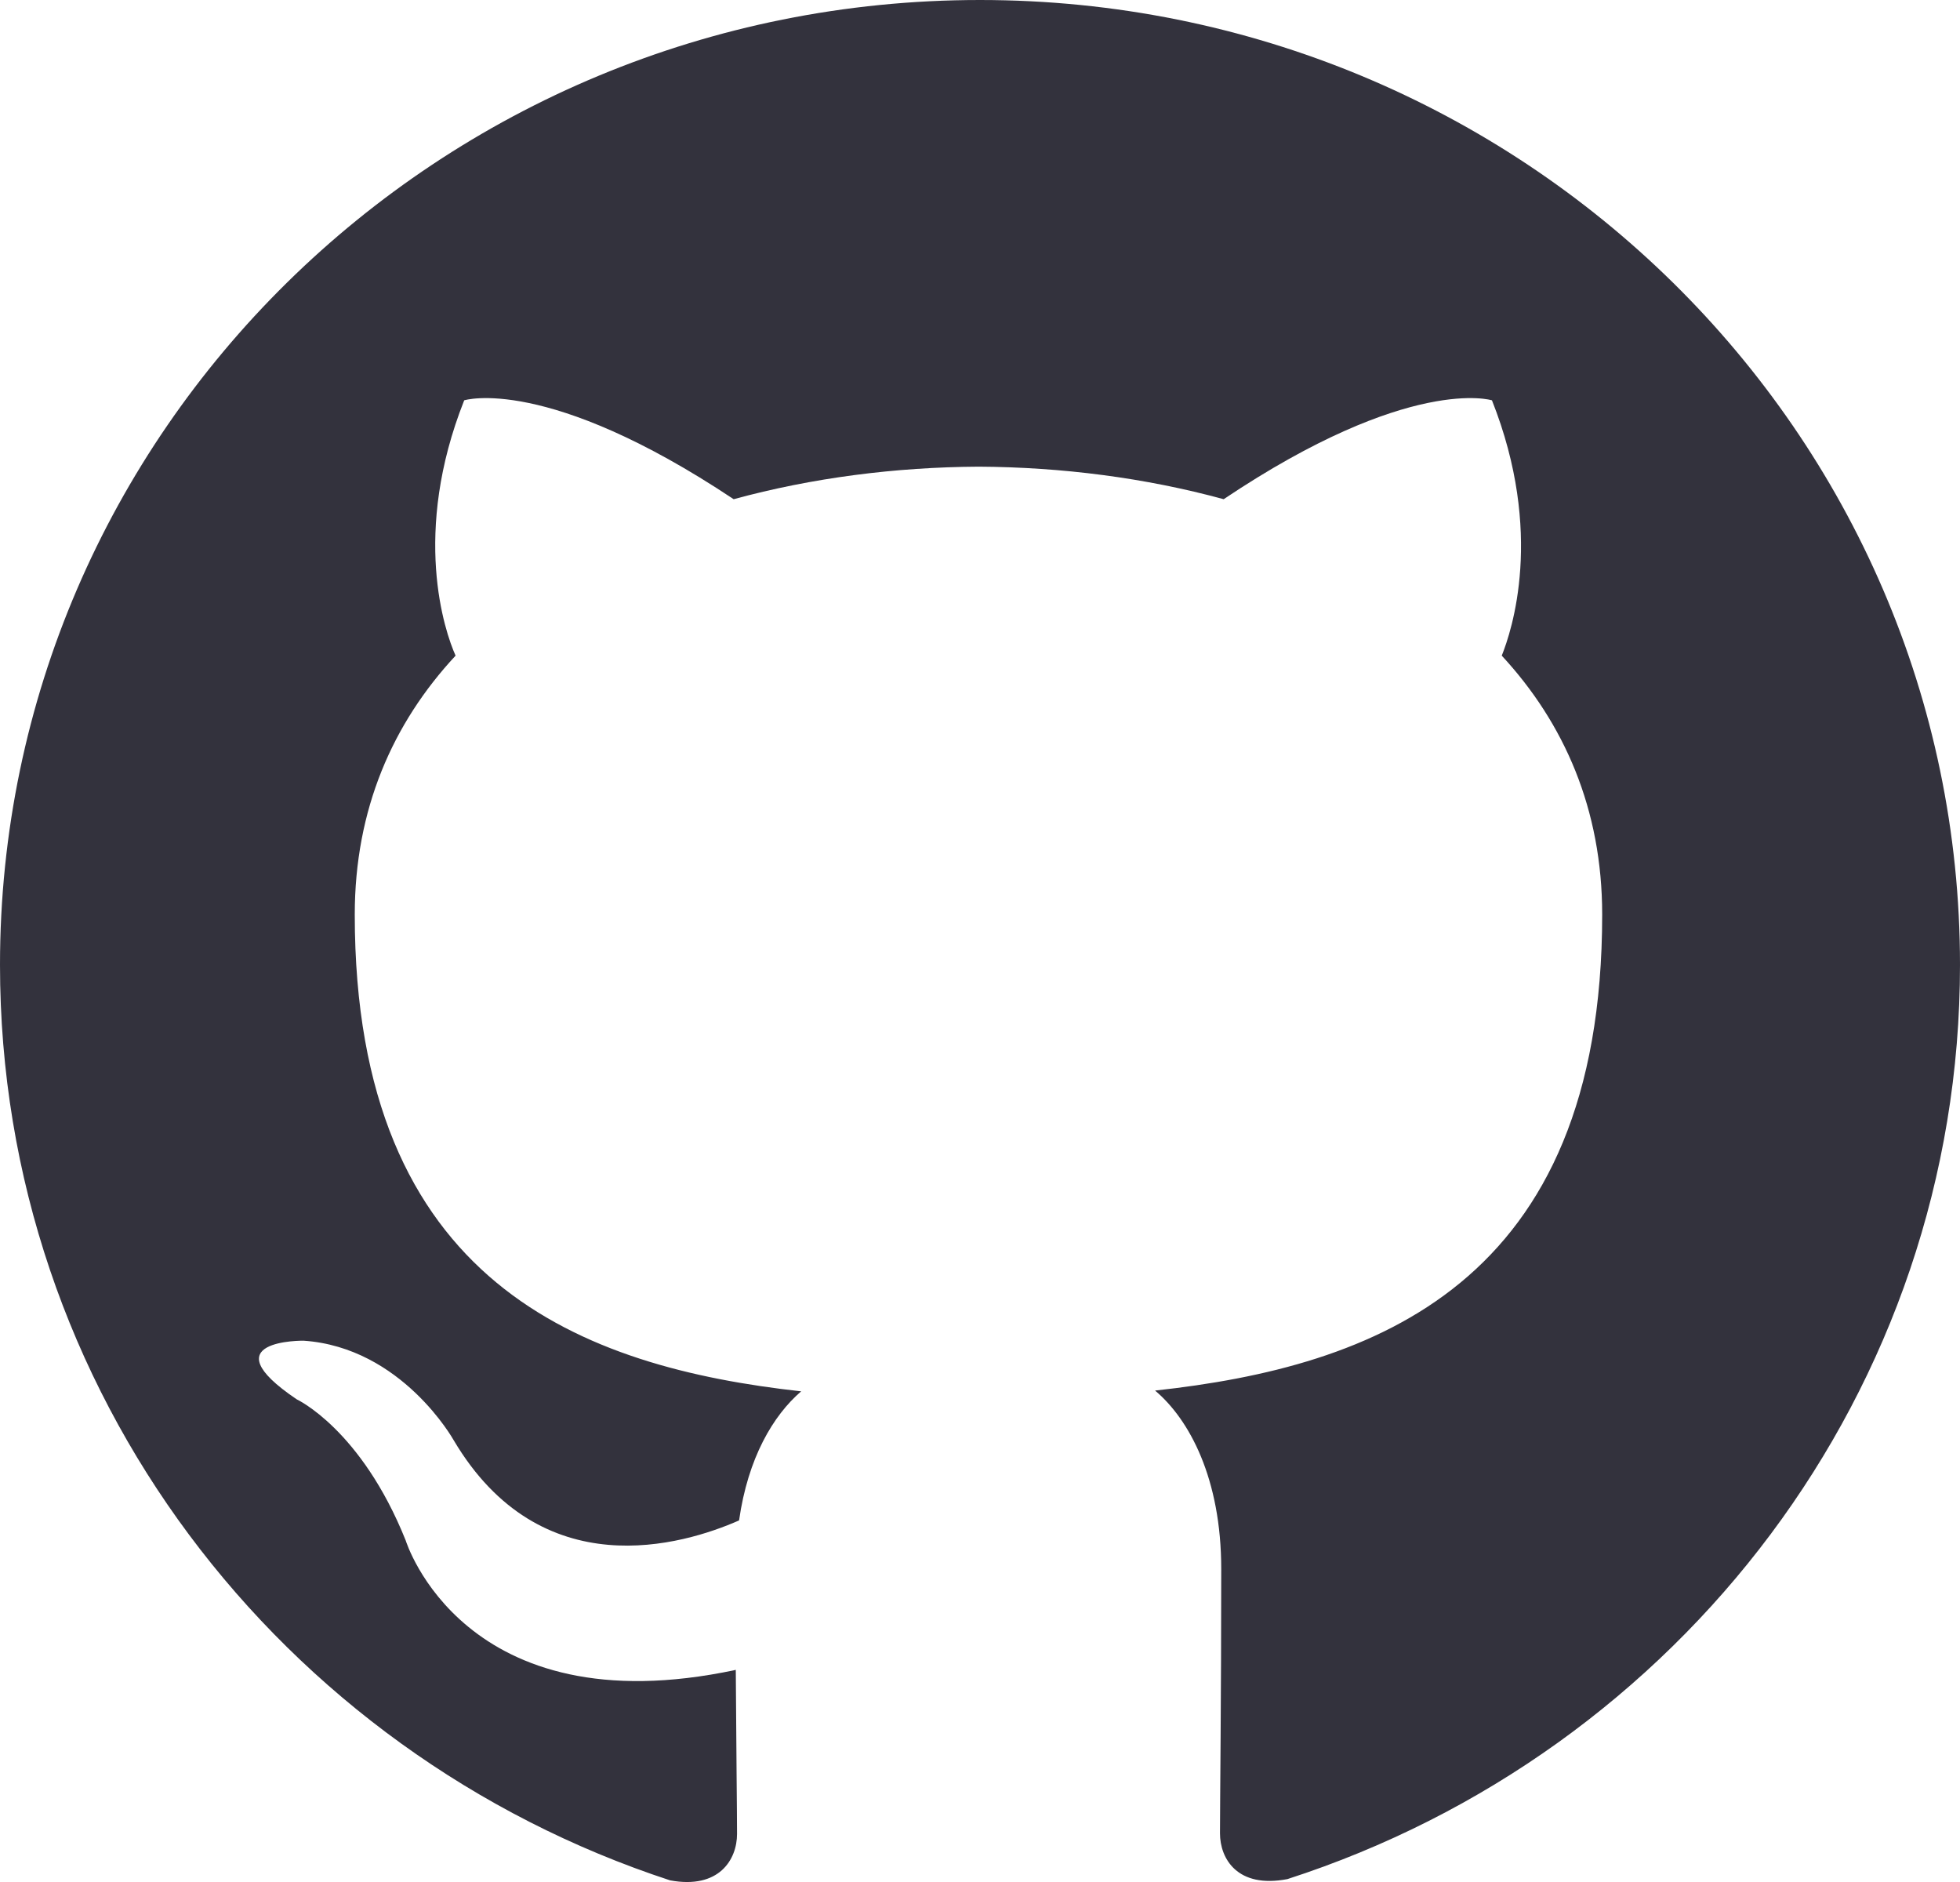
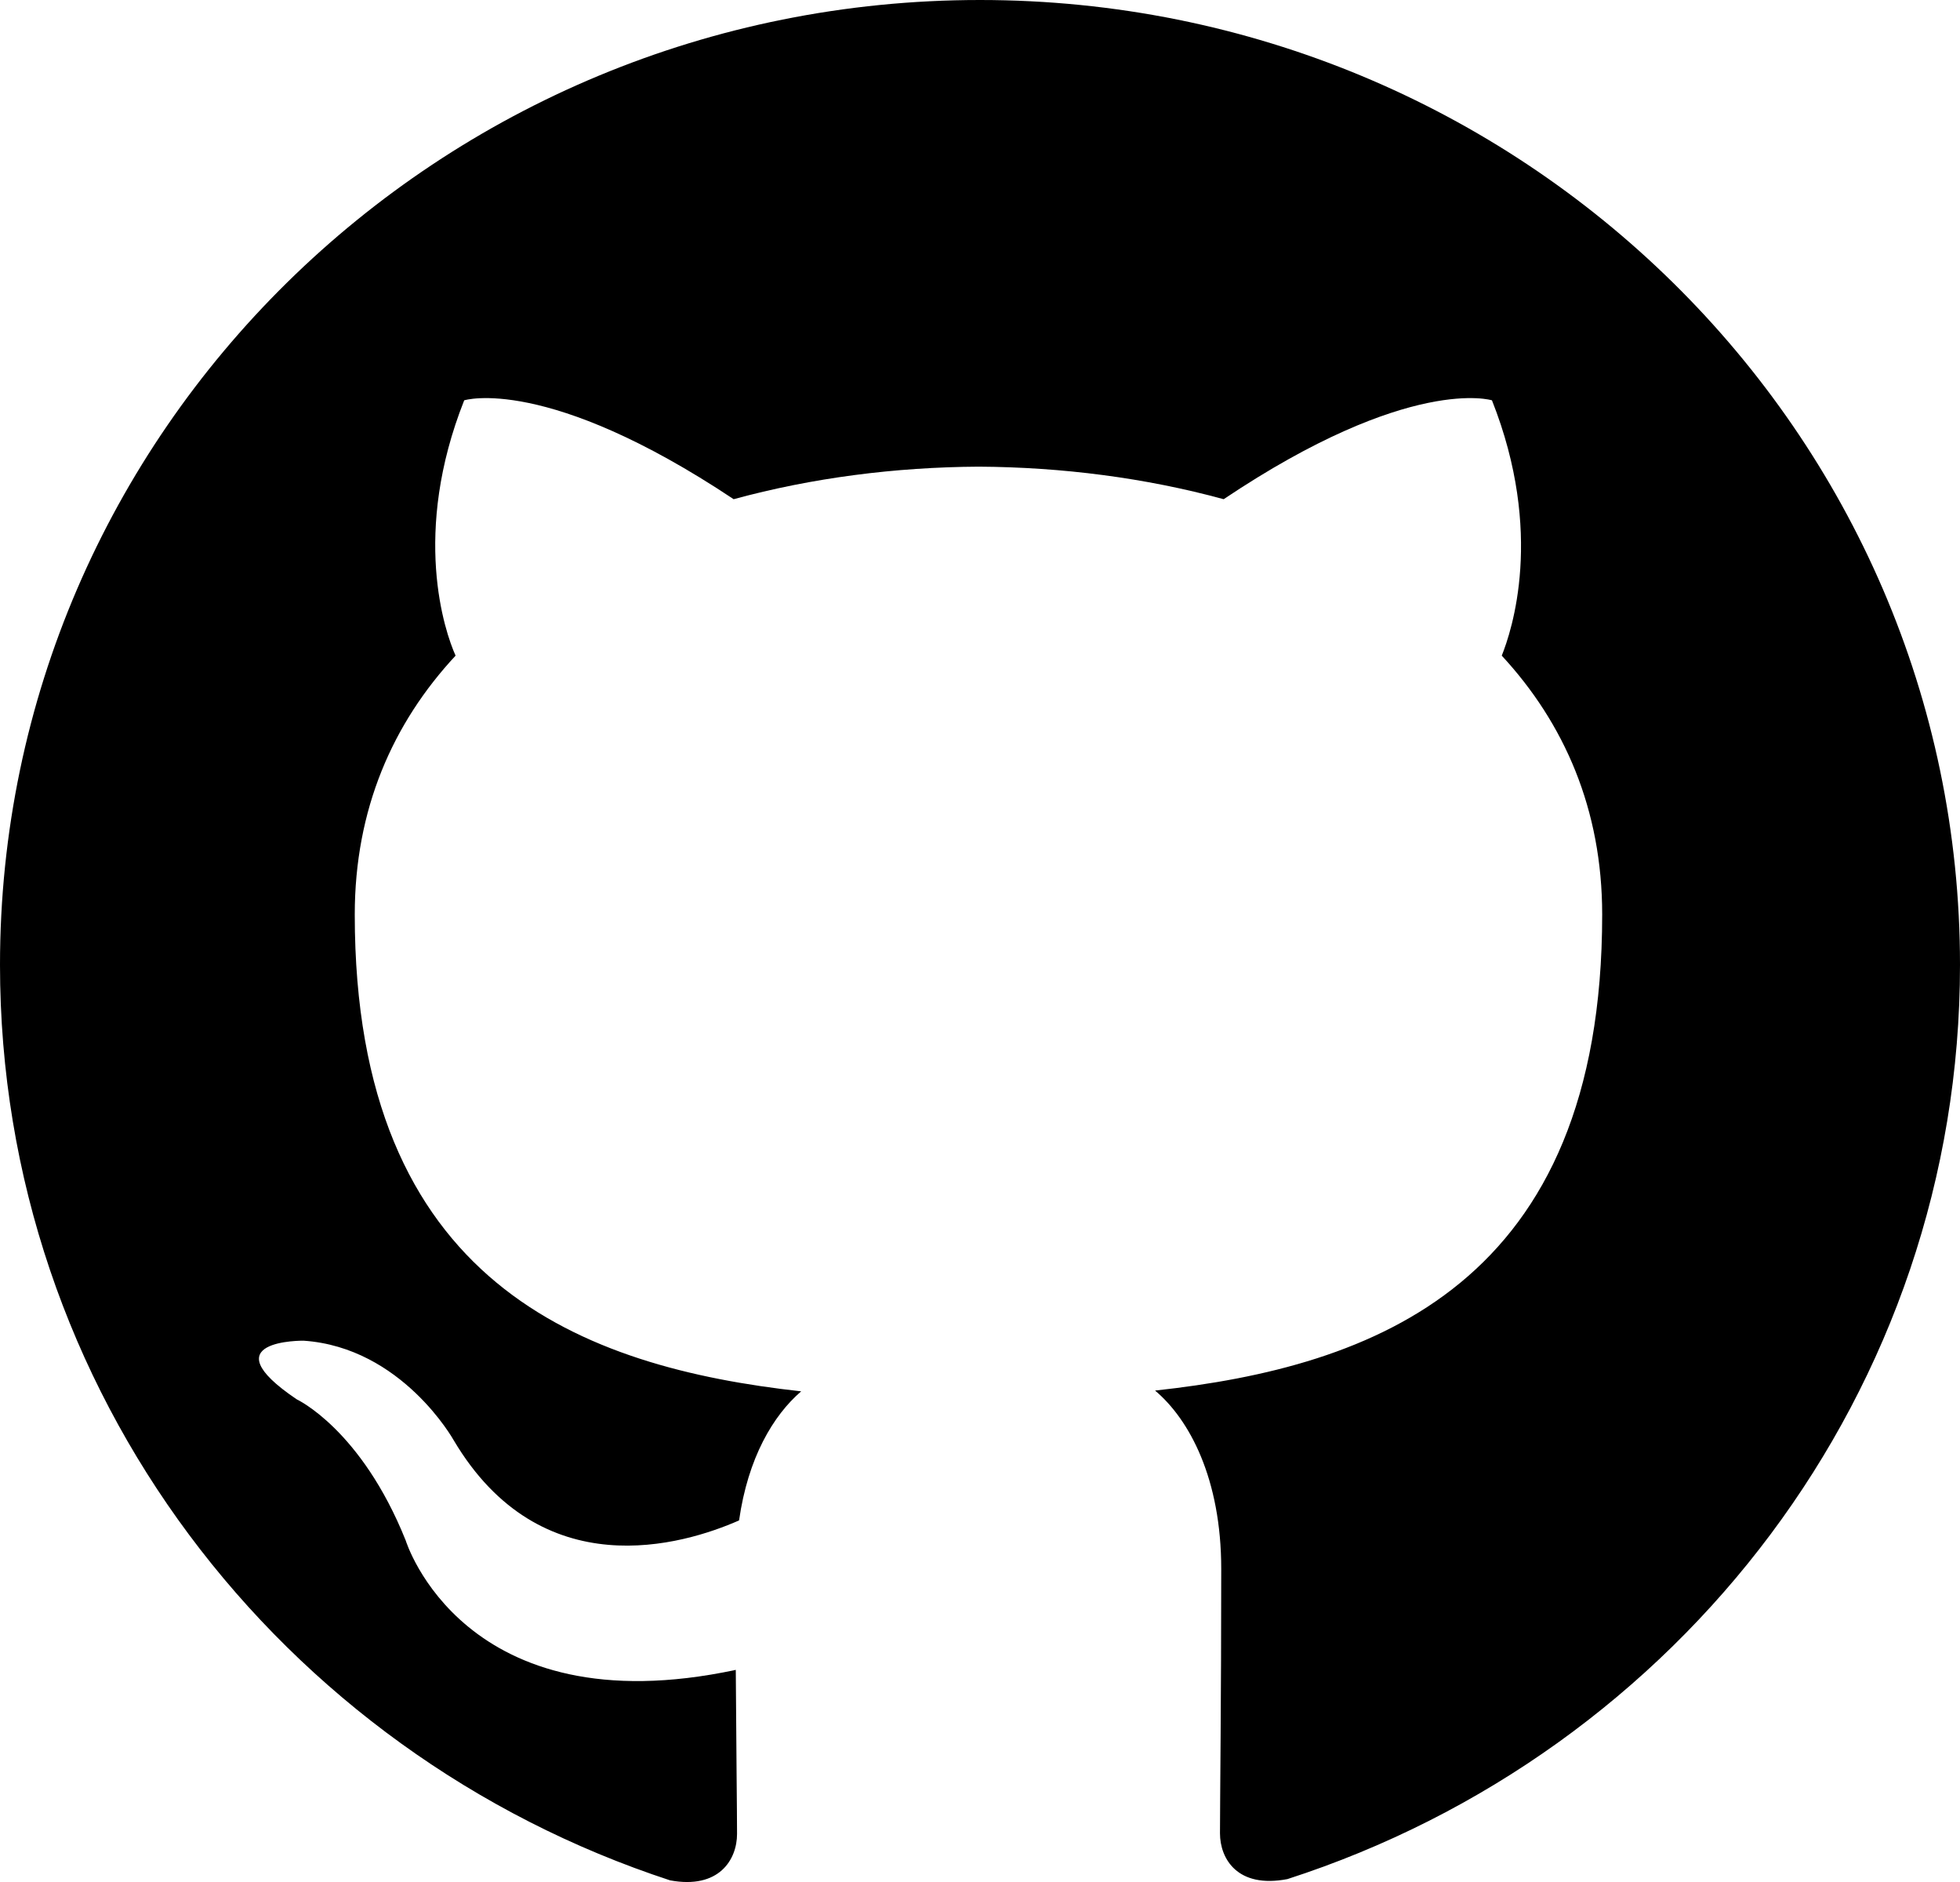
<svg xmlns="http://www.w3.org/2000/svg" width="25" height="24">
-   <path fill="#33323D" d="M12.5 0C5.594 0 0 5.51 0 12.305c0 5.437 3.581 10.048 8.547 11.674.625.116.854-.265.854-.592 0-.292-.01-1.066-.016-2.092-3.477.742-4.21-1.65-4.21-1.65-.569-1.42-1.39-1.8-1.39-1.8-1.133-.764.087-.748.087-.748 1.255.086 1.914 1.268 1.914 1.268 1.115 1.881 2.927 1.338 3.641 1.024.113-.797.434-1.338.792-1.646-2.776-.308-5.694-1.366-5.694-6.08 0-1.343.484-2.44 1.286-3.302-.14-.31-.562-1.562.11-3.256 0 0 1.047-.33 3.437 1.261 1-.273 2.063-.409 3.125-.415 1.063.006 2.125.142 3.125.415 2.375-1.591 3.422-1.261 3.422-1.261.672 1.694.25 2.945.125 3.256.797.861 1.281 1.959 1.281 3.302 0 4.727-2.921 5.767-5.703 6.07.438.369.844 1.123.844 2.276 0 1.647-.016 2.97-.016 3.37 0 .322.22.707.86.584 5-1.615 8.579-6.23 8.579-11.658C25 5.509 19.403 0 12.5 0z" />
+   <path d="M12.5 0C5.594 0 0 5.51 0 12.305c0 5.437 3.581 10.048 8.547 11.674.625.116.854-.265.854-.592 0-.292-.01-1.066-.016-2.092-3.477.742-4.21-1.65-4.21-1.65-.569-1.42-1.39-1.8-1.39-1.8-1.133-.764.087-.748.087-.748 1.255.086 1.914 1.268 1.914 1.268 1.115 1.881 2.927 1.338 3.641 1.024.113-.797.434-1.338.792-1.646-2.776-.308-5.694-1.366-5.694-6.08 0-1.343.484-2.44 1.286-3.302-.14-.31-.562-1.562.11-3.256 0 0 1.047-.33 3.437 1.261 1-.273 2.063-.409 3.125-.415 1.063.006 2.125.142 3.125.415 2.375-1.591 3.422-1.261 3.422-1.261.672 1.694.25 2.945.125 3.256.797.861 1.281 1.959 1.281 3.302 0 4.727-2.921 5.767-5.703 6.07.438.369.844 1.123.844 2.276 0 1.647-.016 2.97-.016 3.37 0 .322.22.707.86.584 5-1.615 8.579-6.23 8.579-11.658C25 5.509 19.403 0 12.5 0z" />
</svg>
